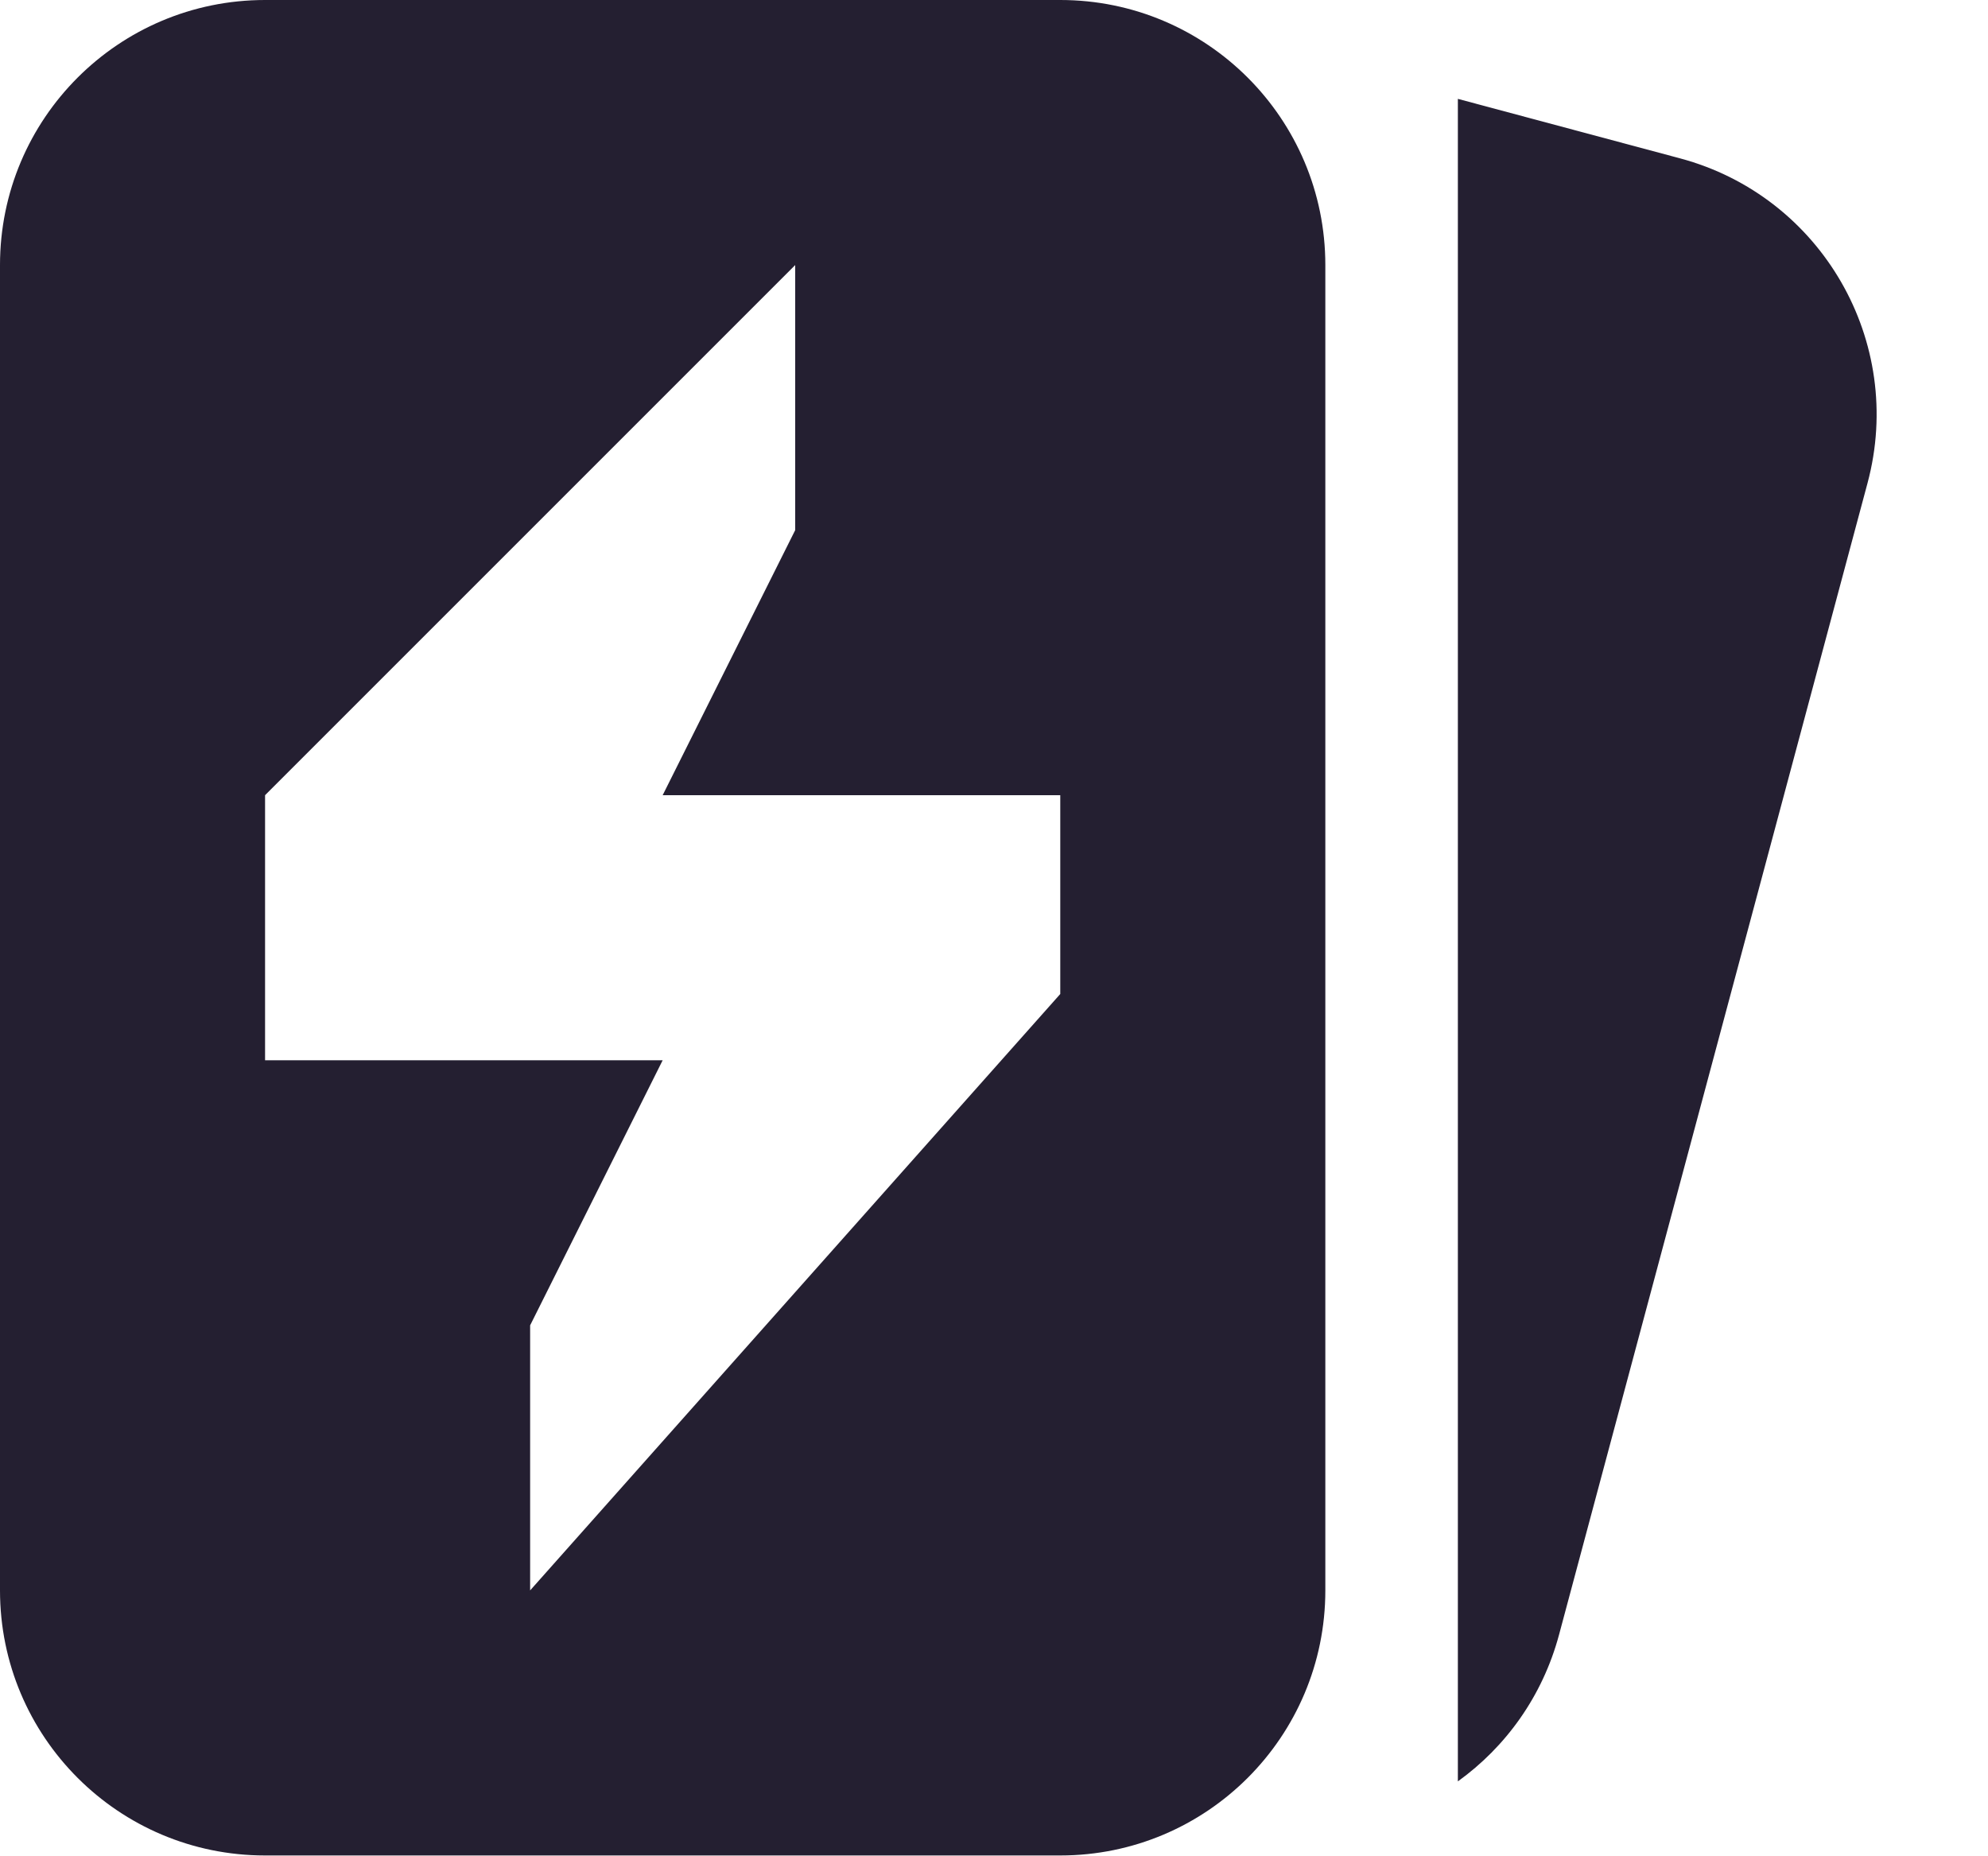
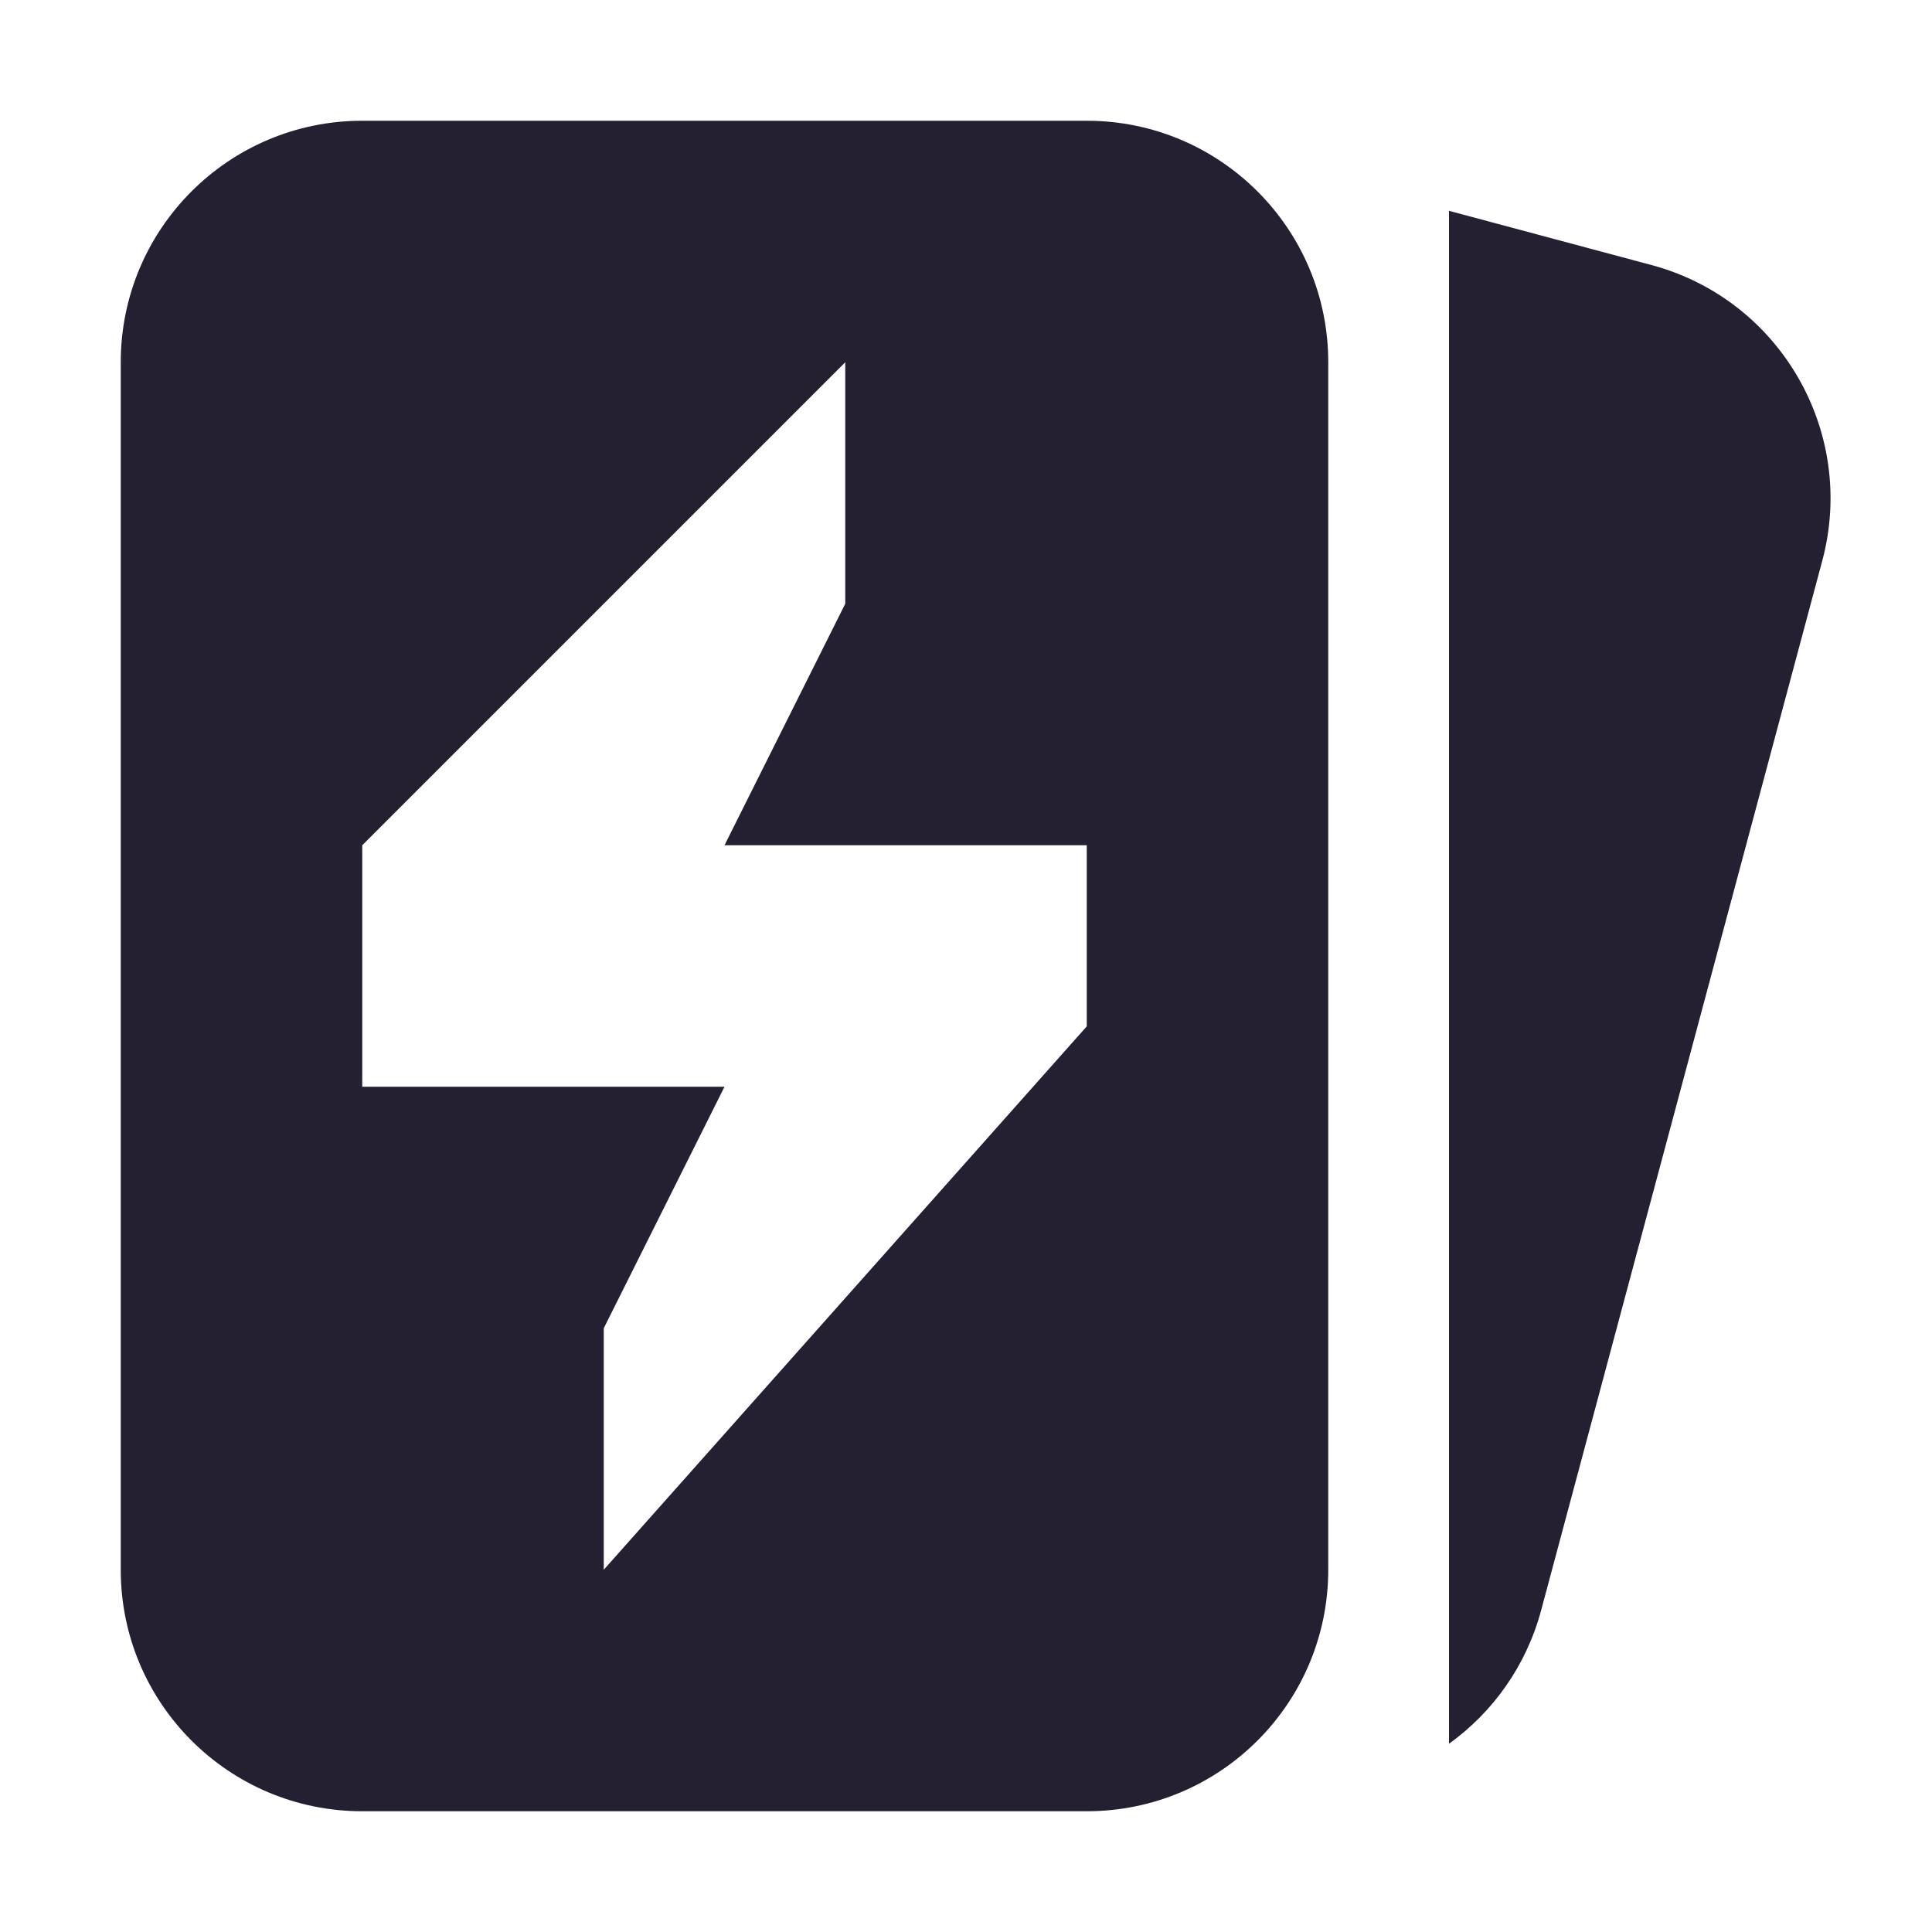
- <svg xmlns="http://www.w3.org/2000/svg" width="15" height="14" viewBox="0 0 15 14" fill="none">
-   <path d="M11 13.441V0.746L12.677 1.195C13.744 1.481 14.377 2.578 14.091 3.645L11.763 12.336C11.638 12.8 11.361 13.181 11 13.441Z" fill="#241F31" />
-   <path fill-rule="evenodd" clip-rule="evenodd" d="M2 0C0.895 0 0 0.895 0 2V12C0 13.105 0.895 14 2 14H8C9.105 14 10 13.105 10 12V2C10 0.895 9.105 0 8 0H2ZM8 6V7.5L4 12V10L5 8H2V6L6 2V4L5 6H8Z" fill="#241F31" />
+ <svg xmlns="http://www.w3.org/2000/svg" width="16" height="16" viewBox="0 0 16 16" fill="none">
+   <path d="M12 14.441V1.746L13.677 2.195C14.744 2.481 15.377 3.578 15.091 4.645L12.763 13.336C12.638 13.8 12.361 14.181 12 14.441Z" fill="#241F31" />
+   <path fill-rule="evenodd" clip-rule="evenodd" d="M3 1C1.895 1 1 1.895 1 3V13C1 14.105 1.895 15 3 15H9C10.105 15 11 14.105 11 13V3C11 1.895 10.105 1 9 1H3ZM9 7V8.5L5 13V11L6 9H3V7L7 3V5L6 7H9Z" fill="#241F31" />
</svg>
